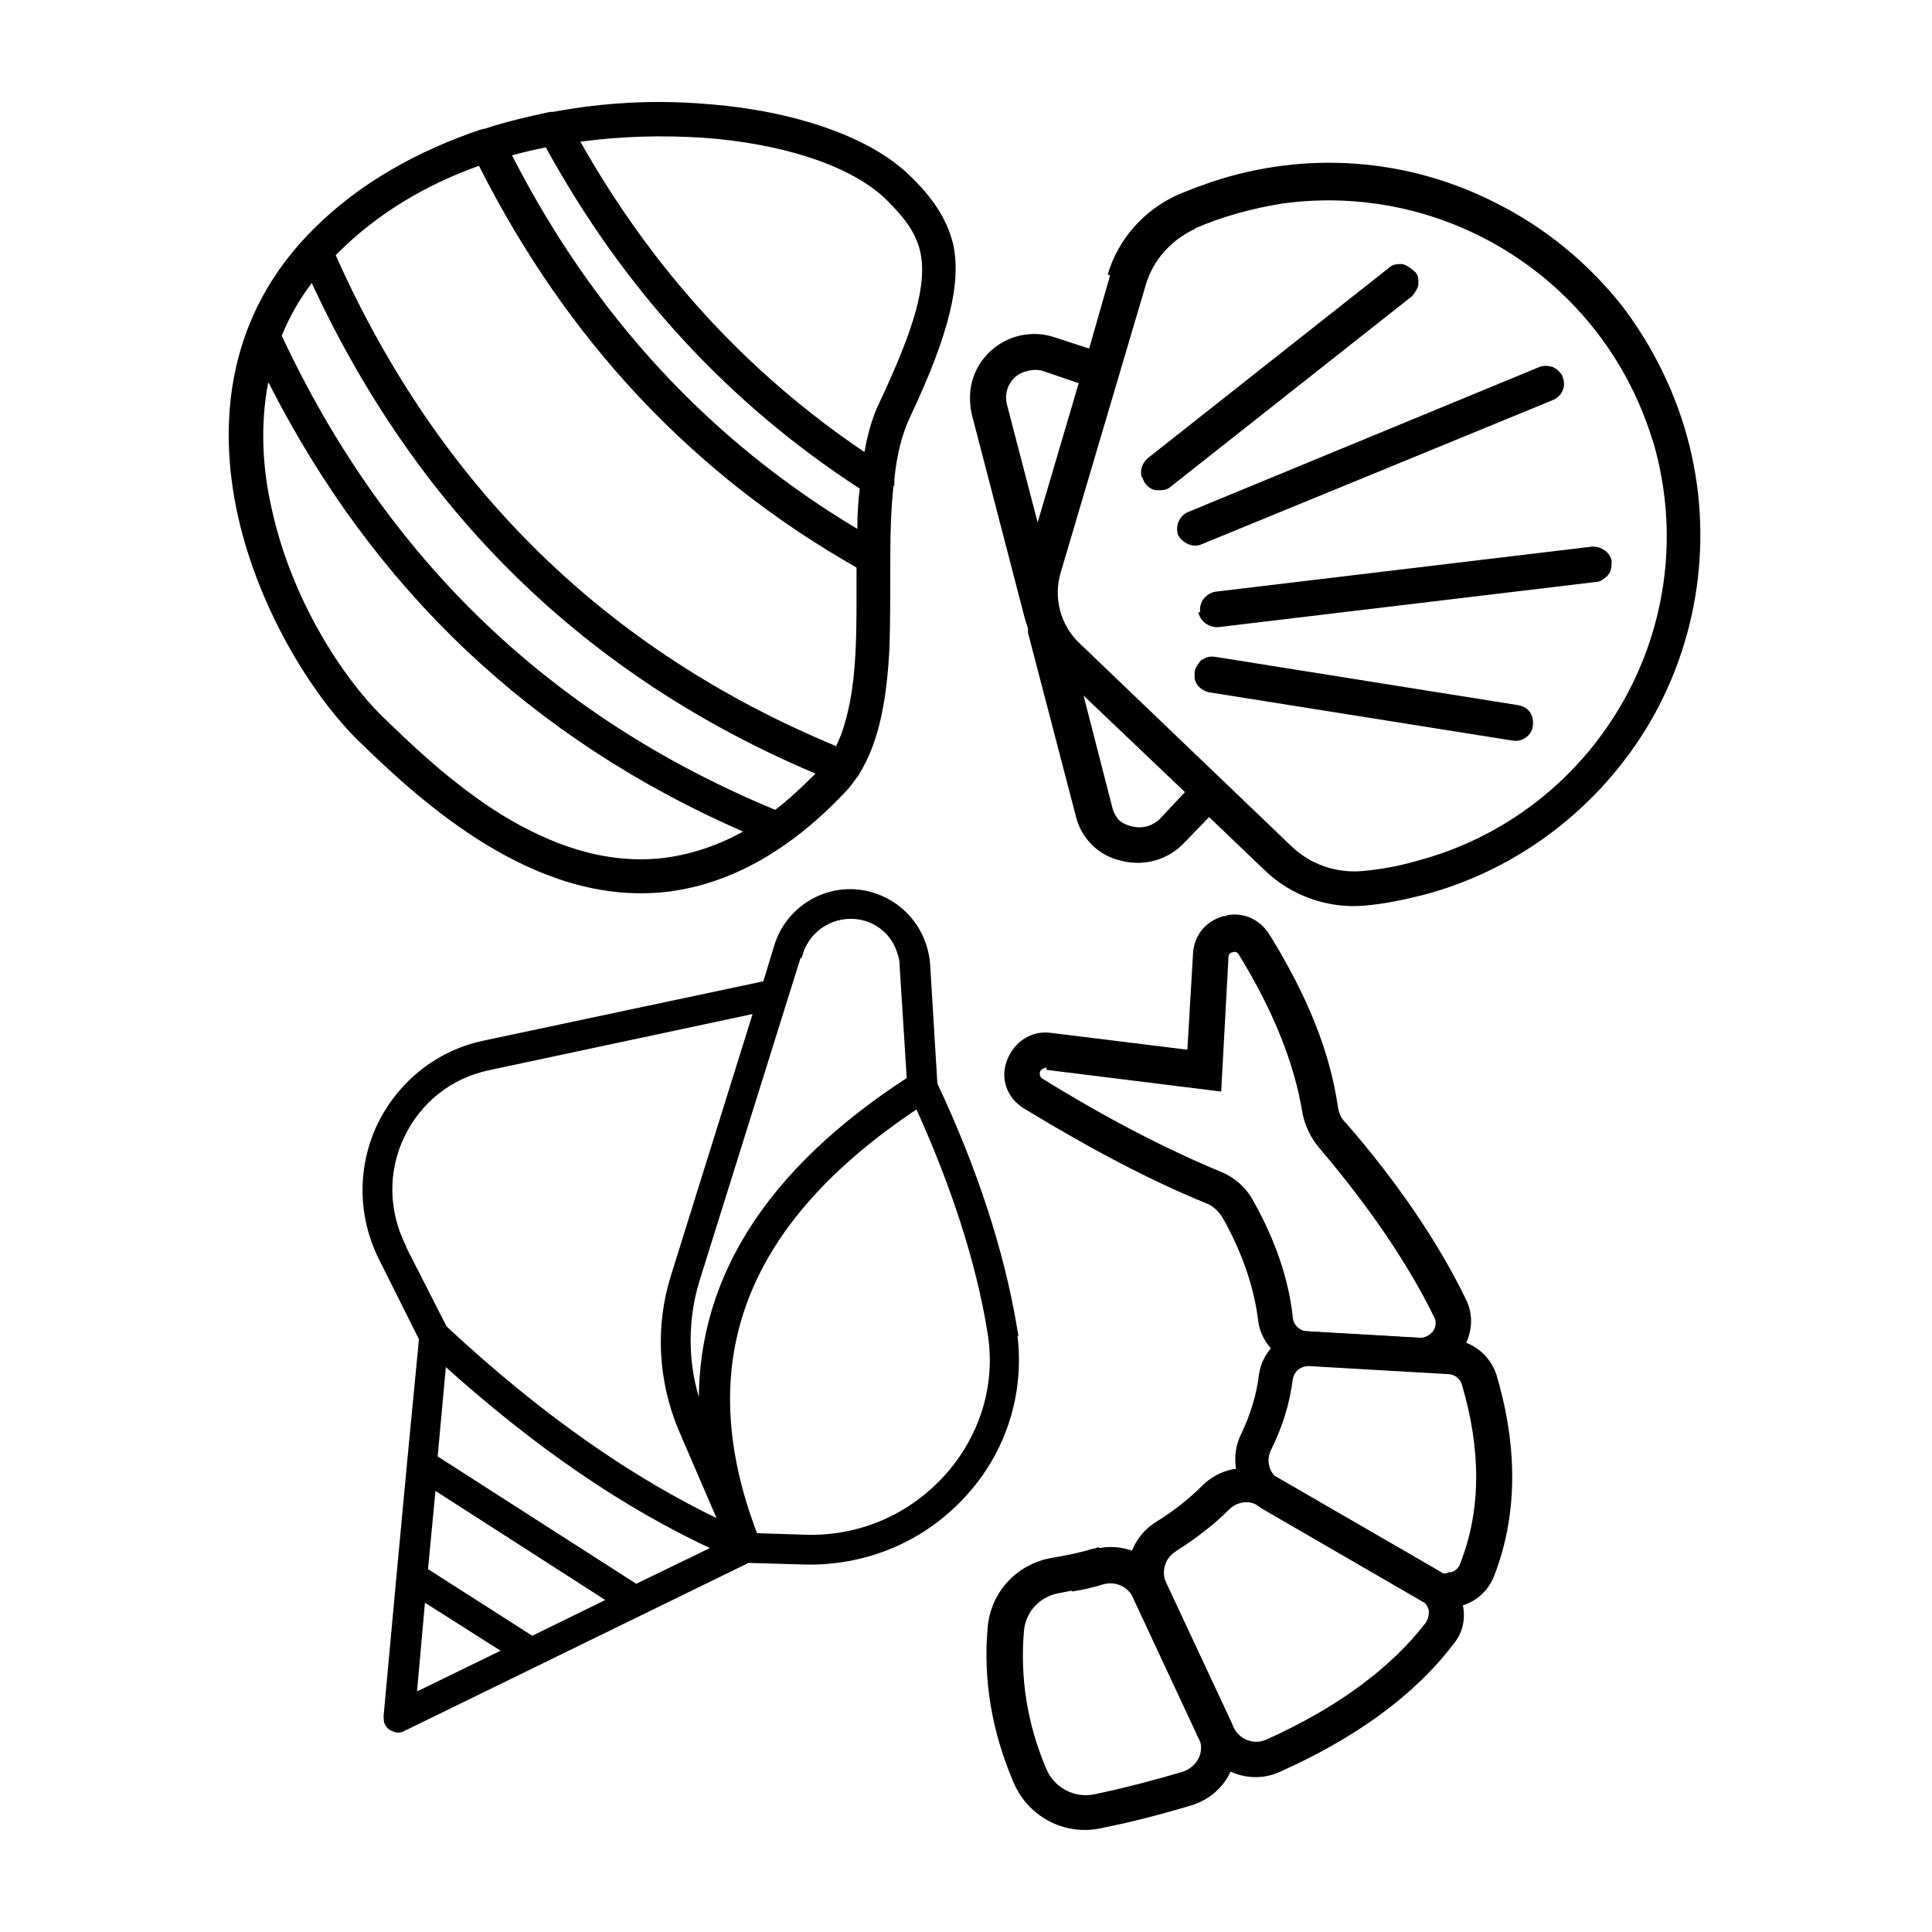
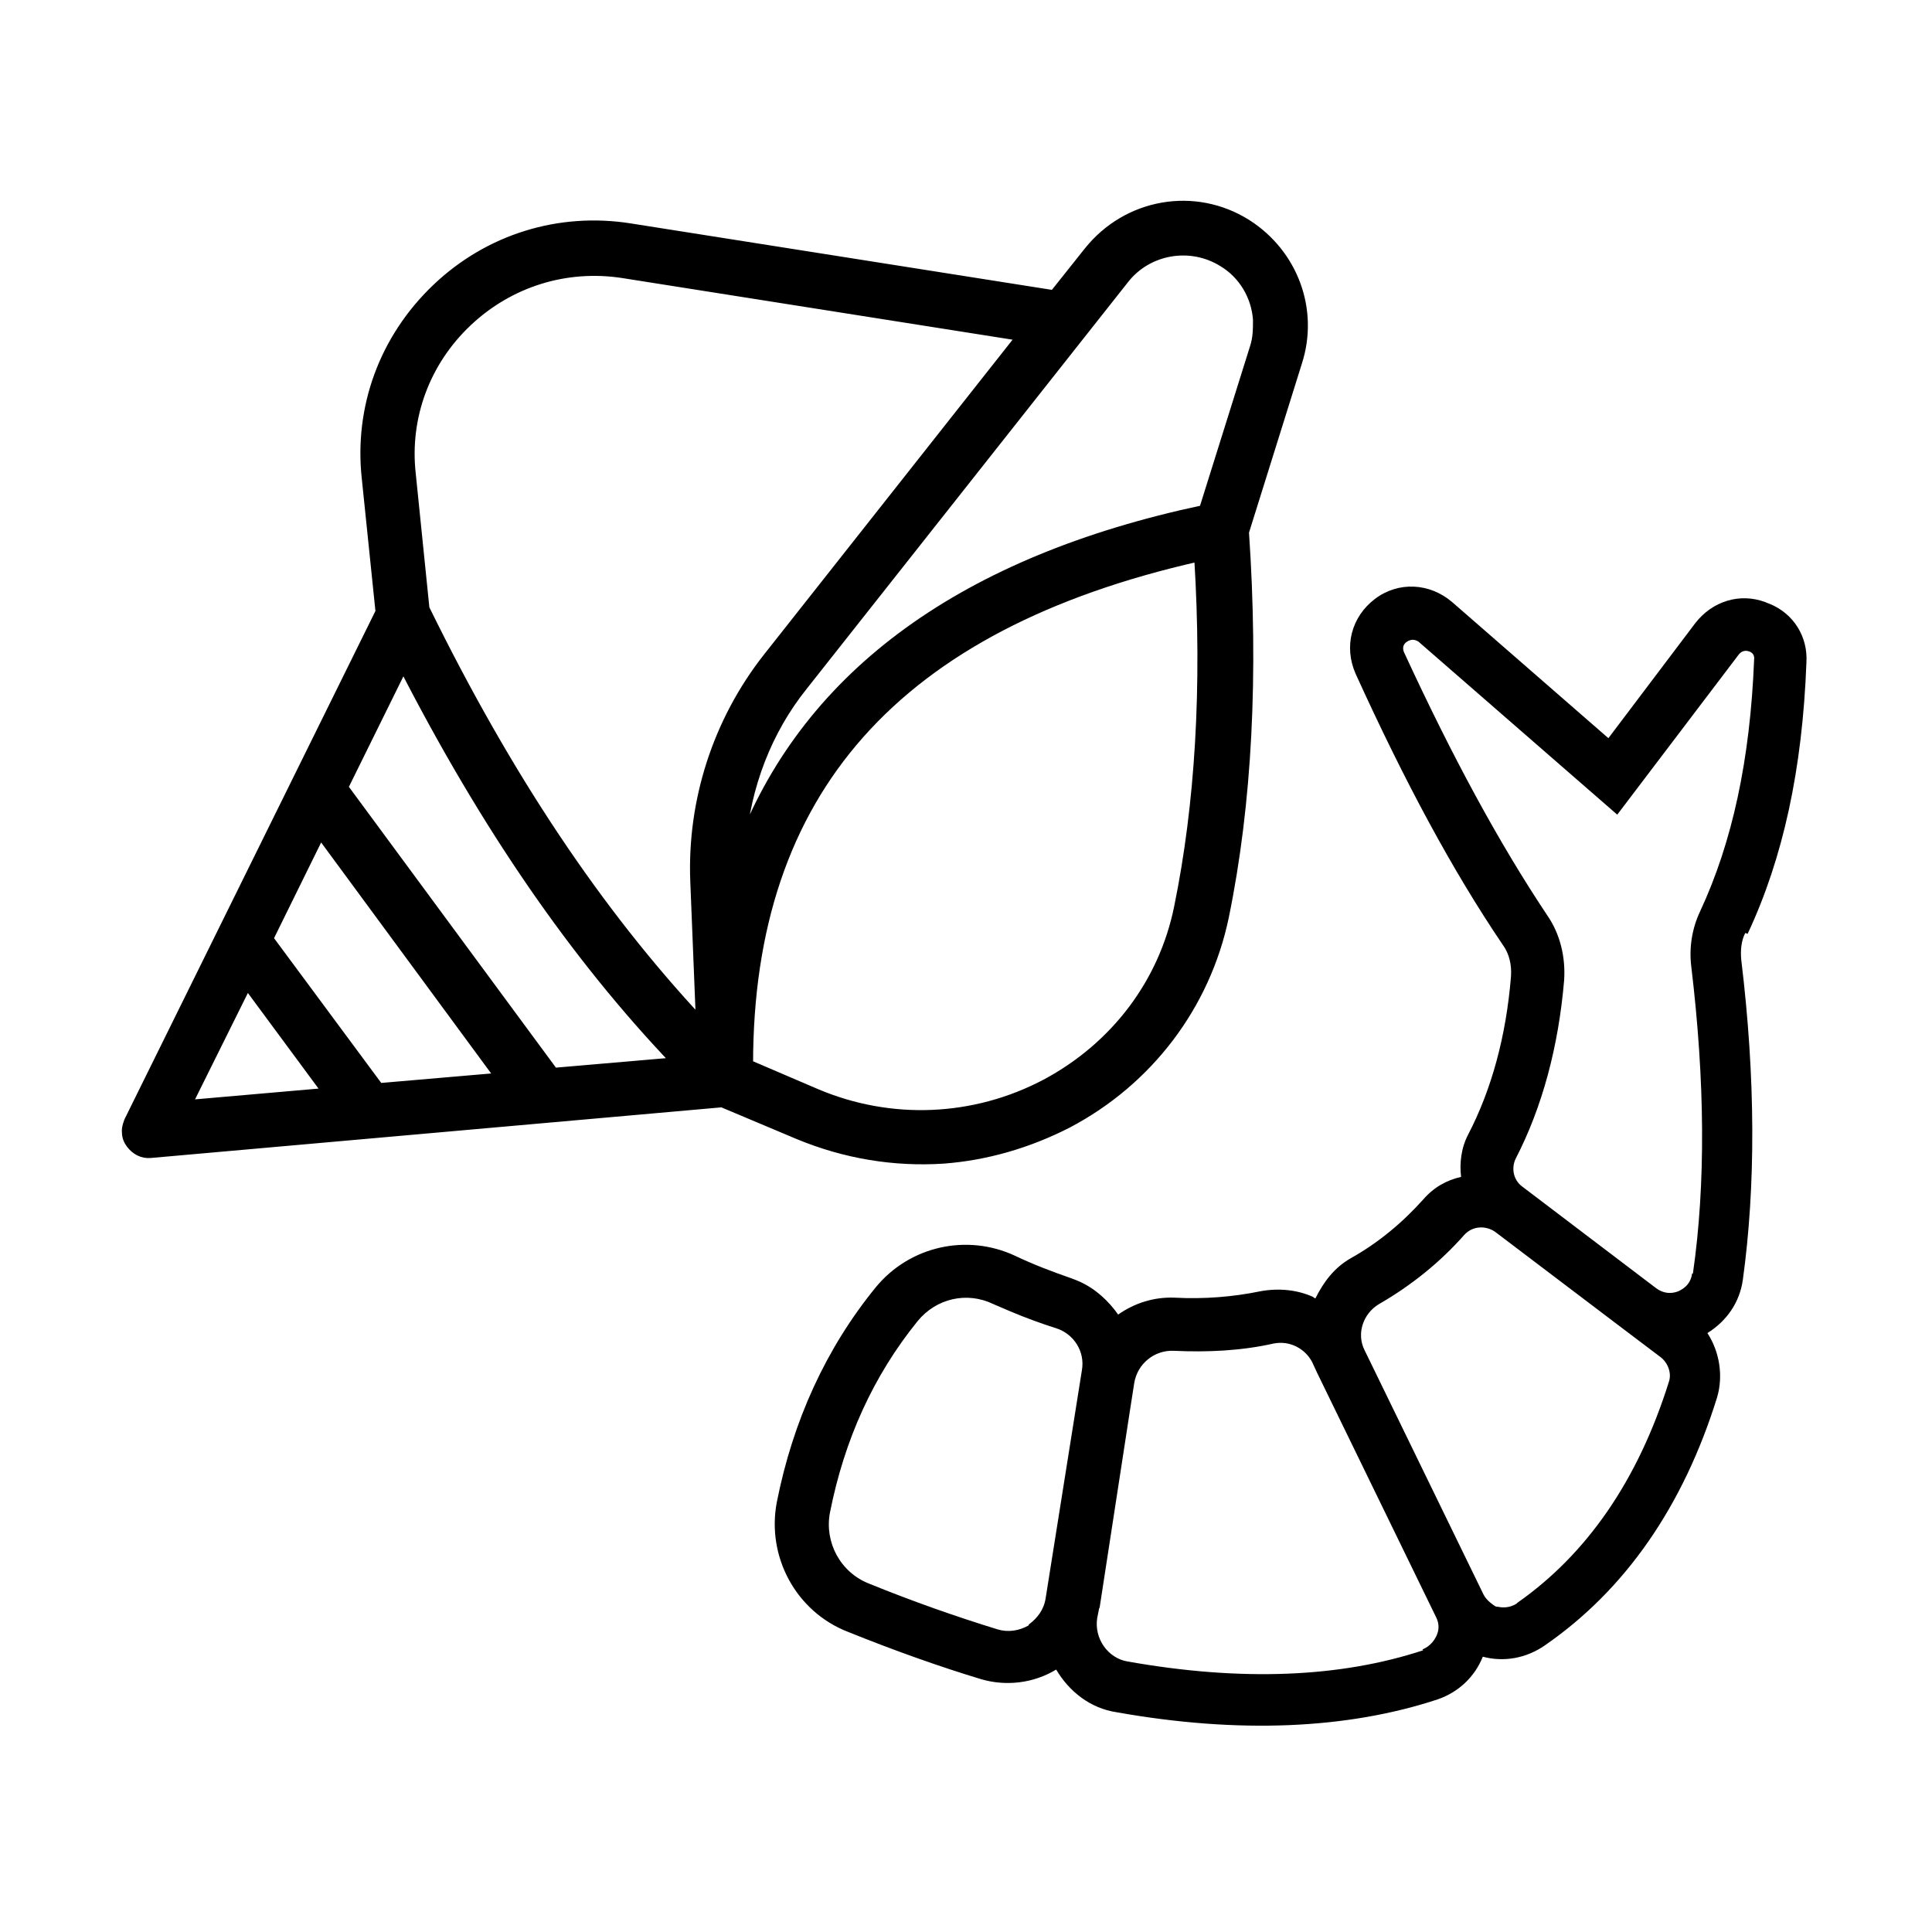
<svg xmlns="http://www.w3.org/2000/svg" id="Calque_1" viewBox="0 0 24 24">
  <defs>
-     <style>.cls-1{stroke:#000;stroke-miterlimit:10;stroke-width:.07px;}.cls-2{fill-rule:evenodd;}</style>
+     <style>.cls-1{stroke:#000;stroke-miterlimit:10;stroke-width:.11px;}</style>
  </defs>
-   <path class="cls-2" d="M11.1,6.03c-.03.27-.04.57-.04.86,0,.03,0,.05,0,.08,0,.35,0,.71-.01,1.06-.03.62-.12,1.18-.38,1.59,0,.01-.01.02-.02.03-.05.07-.1.14-.16.2-.76.8-1.52,1.15-2.22,1.23-1.63.18-3.04-1.12-3.82-1.88-.55-.54-1.22-1.59-1.49-2.77-.27-1.2-.13-2.53.94-3.59.57-.57,1.3-.97,2.07-1.23.01,0,.03-.01.05-.01.27-.09.54-.15.81-.21.01,0,.03,0,.04,0,.64-.12,1.28-.15,1.88-.1,1.11.08,2.06.41,2.55.89.28.27.46.53.54.85.1.46-.03,1.08-.53,2.14-.11.23-.17.49-.2.78,0,.03,0,.06,0,.09h0ZM6.78,1.83c-.14.03-.28.06-.42.1,1.02,1.99,2.45,3.54,4.29,4.64,0-.17.01-.34.03-.5-1.63-1.06-2.93-2.47-3.9-4.24h0ZM10.74,5.61c.04-.23.1-.44.19-.62.44-.94.59-1.47.5-1.87-.06-.25-.21-.43-.42-.64-.43-.42-1.29-.7-2.29-.77-.48-.03-.99-.02-1.51.05.89,1.58,2.07,2.87,3.52,3.85h0ZM10.39,9.26c.08-.16.13-.35.17-.55.07-.37.08-.79.08-1.22,0-.15,0-.3,0-.44-2.04-1.16-3.6-2.83-4.69-4.99-.65.23-1.26.59-1.75,1.08,0,0-.02.02-.03.03,1.28,2.87,3.35,4.91,6.22,6.1h0ZM3.87,3.52c-.16.21-.28.43-.37.65,1.29,2.76,3.33,4.73,6.13,5.89.17-.13.33-.28.5-.45-2.86-1.21-4.94-3.25-6.26-6.1h0ZM3.33,4.76c-.1.53-.07,1.07.05,1.58.24,1.09.86,2.06,1.37,2.56.36.35.87.84,1.48,1.22.59.36,1.26.62,2,.54.32-.04.66-.14,1-.33-2.63-1.15-4.59-3.01-5.89-5.57h0Z" />
-   <path d="M13.79,3.42l-.26.91-.43-.14c-.42-.14-.87.09-1.01.5-.05.15-.05.3-.02.45l.66,2.54s.03.09.04.13c0,.02,0,.03,0,.05l.6,2.3c.07.26.28.47.55.53.29.08.6-.01.8-.23l.3-.31.69.66c.33.32.79.48,1.24.44.24-.02.48-.07.72-.13,1.23-.32,2.28-1.15,2.89-2.26.61-1.12.73-2.45.33-3.66-.17-.51-.42-.98-.74-1.4-.42-.53-.95-.97-1.57-1.28-1.1-.56-2.36-.65-3.53-.26-.14.05-.28.1-.42.16-.42.19-.74.55-.87.99ZM12.89,6.49l-.38-1.46c-.05-.19.06-.38.25-.42.07-.02.14-.02.2,0l.44.15-.51,1.73ZM14.84,2.84c.34-.15.71-.25,1.08-.31,2-.28,3.92.9,4.57,2.82.03.09.06.18.08.26.58,2.23-.76,4.51-2.99,5.09-.21.06-.43.1-.65.12-.33.03-.65-.08-.89-.31l-2.62-2.51c-.25-.23-.34-.58-.24-.9l1.05-3.55c.09-.32.32-.57.62-.71ZM14.41,10.17c-.1.1-.24.13-.37.09-.07-.02-.13-.05-.17-.11-.02-.03-.04-.07-.05-.11l-.36-1.4,1.26,1.2-.3.32Z" />
-   <path d="M14.19,5.93s.02.06.04.08c0,0,0,0,0,0,.04.05.09.08.15.08.06,0,.12,0,.17-.05l2.99-2.36s.08-.09.08-.15c0-.06,0-.12-.05-.16h0s-.09-.08-.15-.09c-.06,0-.12,0-.17.05l-2.99,2.36c-.07.06-.1.15-.08.23Z" />
-   <path d="M14.63,6.61v.03c.06.11.19.17.3.12l4.36-1.79c.12-.05.17-.18.12-.29,0-.02-.02-.04-.03-.05-.02-.03-.05-.05-.09-.07-.06-.02-.12-.02-.17,0l-4.36,1.8c-.1.04-.16.16-.13.27Z" />
-   <path d="M14.93,8.19s-.08.09-.09.15c0,.03,0,.06,0,.09.02.09.09.15.18.17l3.77.6c.12.02.23-.06.25-.17h0c.01-.08,0-.14-.04-.19-.03-.04-.08-.07-.14-.08l-3.76-.6c-.06-.01-.12,0-.17.04Z" />
-   <path d="M14.89,7.6v.02c.03.11.14.18.25.17l4.68-.56c.06,0,.11-.04.15-.08.04-.04.05-.1.05-.16h0s0,0,0,0v-.02s0,0,0,0c0-.03-.02-.06-.04-.09-.05-.06-.12-.09-.2-.09l-4.68.56c-.12.02-.21.13-.19.26Z" />
-   <path class="cls-1" d="M12.6,16.5c-.16-.95-.49-1.97-.99-3.03l-.09-1.48c-.03-.44-.34-.8-.77-.89-.48-.1-.96.19-1.1.66l-.14.46-3.49.74c-.57.12-1.04.49-1.3,1.02-.25.53-.24,1.13.02,1.65l.5,1-.15,1.56s0,0,0,0l-.13,1.39s0,0,0,0l-.16,1.74s0,.06.01.08c.01.02.03.05.05.06.05.03.11.04.15.01l4.28-2.09.7.02c.77.02,1.5-.29,2.01-.87.5-.56.71-1.31.59-2.04ZM9.94,11.84c.1-.32.42-.51.75-.45.21.04.38.18.46.36h0c.03.07.06.15.06.24l.09,1.42c-1.79,1.16-2.65,2.55-2.58,4.16-.21-.52-.23-1.11-.07-1.65l1.28-4.09ZM7.91,19.72l-2.51-1.61.11-1.2c1.15,1.04,2.26,1.8,3.39,2.32l-.99.48ZM6.61,20.36l-1.33-.85.1-1.05,2.21,1.42-.98.48ZM5.01,15.49c-.22-.44-.23-.94-.02-1.38.21-.44.6-.75,1.08-.85l3.33-.71-1.03,3.3c-.2.63-.16,1.31.1,1.92l.5,1.16c-1.14-.54-2.28-1.34-3.45-2.43l-.51-1ZM5.25,19.85l1.04.66-1.15.56.11-1.23ZM11.78,18.33c-.45.51-1.09.79-1.77.77l-.63-.02c-.83-2.15-.17-3.9,2.02-5.35.45.99.76,1.94.9,2.81.11.64-.08,1.29-.52,1.79Z" />
-   <path d="M13.66,19.23c.34-.06.67.1.82.42l.81,1.73c.09.2.09.42,0,.62-.09.2-.26.35-.47.42-.36.11-.74.21-1.14.29-.45.1-.91-.14-1.09-.57-.27-.63-.38-1.28-.32-1.93.04-.44.37-.79.81-.86.17-.03.33-.06.49-.11.02,0,.05-.01.07-.02h0ZM13.31,19.76s-.1.02-.15.03c-.24.04-.42.23-.44.47-.05.58.04,1.16.28,1.72.1.23.35.36.59.31.39-.08.76-.18,1.1-.28.09-.03.16-.09.2-.17.04-.08.04-.18,0-.26l-.81-1.73c-.07-.14-.22-.21-.37-.17-.13.04-.26.07-.39.09h0Z" />
-   <path d="M15.33,18.25c.17-.03.34,0,.5.08l2.04,1.18c.16.09.27.25.3.42.04.18,0,.36-.12.5-.48.63-1.21,1.16-2.15,1.58-.37.17-.81,0-.99-.37l-.83-1.78c-.16-.35-.04-.76.29-.96.21-.13.4-.28.56-.44.11-.11.24-.18.39-.21h0ZM14.61,19.27c-.14.08-.19.26-.12.4l.83,1.78c.07.16.26.23.41.16.87-.39,1.54-.88,1.98-1.45.04-.06.04-.12.04-.15-.01-.05-.04-.1-.09-.13l-2.04-1.18c-.11-.07-.26-.04-.35.05-.19.19-.41.36-.65.51h0Z" />
-   <path d="M16.14,16.54s.1-.01.15,0l1.73.1c.26.01.49.19.57.44.27.91.26,1.75-.03,2.5-.07.17-.2.3-.38.36s-.36.04-.52-.05l-1.95-1.13c-.33-.19-.46-.61-.29-.95.11-.23.19-.48.22-.74.04-.27.25-.48.51-.53h0ZM18,19.53s.02,0,.03,0c.03-.01.09-.04.11-.11.26-.66.26-1.41.02-2.22-.02-.07-.09-.13-.17-.13l-1.73-.1c-.1,0-.18.06-.2.16-.04.31-.13.6-.27.88-.07.14-.02.3.11.38l1.95,1.13c.05.03.1.03.13.02h0Z" />
-   <path d="M15.24,11.37c.21-.04.41.05.53.24.47.76.75,1.45.85,2.14.01.07.04.15.1.2.65.75,1.15,1.49,1.49,2.19.1.2.08.43-.04.62-.12.19-.33.29-.56.28l-1.39-.08c-.3-.02-.55-.25-.59-.55-.05-.42-.2-.85-.44-1.28-.05-.08-.12-.15-.2-.18-.69-.28-1.43-.67-2.27-1.18-.21-.13-.3-.37-.21-.6s.3-.37.54-.34l1.7.21.07-1.19c.01-.23.16-.41.38-.47.01,0,.02,0,.03,0h0ZM13,13.26s-.06.01-.08.05c-.01.04,0,.07.03.09.81.5,1.53.87,2.2,1.15.18.07.33.2.42.37.27.48.44.97.49,1.45.01.09.08.16.18.17l1.39.08c.1,0,.15-.06.17-.08.02-.03.06-.1.01-.19-.33-.67-.81-1.37-1.43-2.1-.1-.12-.17-.27-.2-.42-.1-.62-.36-1.27-.79-1.97-.02-.04-.06-.04-.08-.03-.02,0-.05.02-.05.07l-.09,1.66-2.17-.27Z" />
+   <path class="cls-1" d="M15.49,2.78c-.65-.41-1.49-.26-1.97.34l-.43.54-5.26-.83c-.88-.14-1.76.13-2.41.75-.65.62-.97,1.48-.87,2.37l.17,1.65-3.12,6.32s-.04.09-.03.15c0,.05.02.1.05.14.06.08.15.13.25.12h0s7.1-.63,7.1-.63l.95.4c.58.24,1.19.34,1.8.3.53-.04,1.05-.19,1.54-.44,1.01-.53,1.72-1.47,1.95-2.57.29-1.41.37-3.02.25-4.78l.66-2.11c.21-.65-.05-1.35-.63-1.72ZM4.05,13.57l-1.72.15.74-1.49.99,1.34ZM6.22,13.38l-1.51.13-1.37-1.85.64-1.3,2.23,3.03ZM14.89,6.93c.1,1.61.01,3.07-.25,4.34-.19.94-.79,1.73-1.65,2.19-.89.47-1.93.51-2.85.12l-.84-.36c0-3.39,1.83-5.45,5.59-6.3ZM9.21,10.49c.06-.72.32-1.41.77-1.97l3.99-5.05c.29-.37.82-.46,1.22-.21.25.15.41.42.43.71,0,.12,0,.23-.04.35l-.63,2.01c-2.97.63-4.9,2.03-5.73,4.15ZM12.68,4.18l-3.15,3.99c-.62.79-.94,1.78-.9,2.78l.07,1.74c-1.27-1.36-2.39-3.03-3.42-5.13l-.17-1.67c-.08-.71.18-1.4.7-1.89.52-.49,1.22-.71,1.93-.6l4.94.78ZM8.39,13.19l-1.51.13-2.61-3.54.74-1.5c1.02,1.99,2.13,3.6,3.38,4.91Z" />
+   <path d="M21.71,11.6c.44-.94.68-2.04.73-3.37.02-.32-.16-.61-.46-.73h0s-.03-.01-.05-.02c-.32-.12-.66-.01-.87.26l-1.08,1.43-1.94-1.69c-.28-.24-.67-.26-.96-.04-.29.22-.39.59-.24.93.61,1.34,1.2,2.44,1.83,3.37.08.11.11.25.1.39-.06.74-.24,1.4-.53,1.96-.09.17-.11.36-.09.53-.18.04-.34.13-.47.28-.26.29-.56.54-.9.73-.21.12-.34.3-.44.5,0,0-.02-.01-.03-.02h0c-.2-.09-.43-.11-.65-.07-.34.07-.7.1-1.07.08-.26-.01-.5.07-.7.21-.12-.17-.28-.32-.48-.41h0s-.07-.03-.1-.04c-.23-.08-.47-.17-.7-.28-.6-.28-1.31-.12-1.73.39-.62.76-1.03,1.66-1.23,2.67-.13.68.24,1.36.88,1.61.57.23,1.13.43,1.66.59.31.09.65.05.93-.12,0,0,0,0,0,0,.16.27.42.48.75.53,1.52.27,2.87.21,3.99-.16.26-.09.46-.28.56-.53.26.07.54.02.77-.14,1-.69,1.72-1.73,2.14-3.08.08-.27.03-.57-.12-.8.24-.15.4-.38.44-.66.16-1.16.16-2.5-.02-3.98-.01-.12,0-.23.05-.33ZM12.78,20.19c-.12.07-.26.09-.39.05-.52-.16-1.06-.35-1.6-.57-.35-.14-.55-.51-.48-.88.18-.91.54-1.7,1.09-2.38.23-.28.61-.37.94-.21.07.03.14.06.21.09.19.08.38.15.57.21.22.07.36.29.32.52l-.45,2.83c-.02.14-.1.25-.21.33ZM17.68,20.5c-1.03.34-2.26.39-3.67.14-.25-.04-.42-.29-.38-.54l.02-.1s0-.02.01-.03l.38-2.47.05-.32c.04-.24.25-.41.49-.4.42.02.84,0,1.24-.09.2-.04.39.06.48.23l.06.13s0,0,0,0l1.48,3.04s0,0,0,0c.04.08.04.16,0,.24-.02.04-.07.12-.17.16ZM18.84,19.92c-.09.06-.19.05-.23.04-.01,0-.03,0-.04-.01h0s-.1-.06-.14-.14l-1.48-3.04c-.1-.2-.02-.45.18-.57.4-.23.76-.52,1.06-.86.1-.11.26-.12.38-.04l1.61,1.22s0,0,0,0l.45.34c.09.07.14.2.1.31-.38,1.21-1.01,2.13-1.88,2.74ZM21.02,15.82c-.02.15-.13.2-.17.22-.05.02-.16.05-.28-.04l-1.66-1.26c-.11-.08-.14-.23-.08-.35.33-.64.53-1.39.6-2.21.02-.29-.05-.58-.21-.81-.6-.9-1.18-1.97-1.78-3.27-.02-.05-.01-.1.04-.13.05-.03.09-.03.14,0l2.47,2.15,1.51-1.99c.04-.05.09-.05.12-.04.04.01.08.04.07.11-.05,1.24-.27,2.26-.67,3.12-.1.21-.14.45-.11.69.17,1.42.18,2.7.02,3.81Z" />
</svg>
